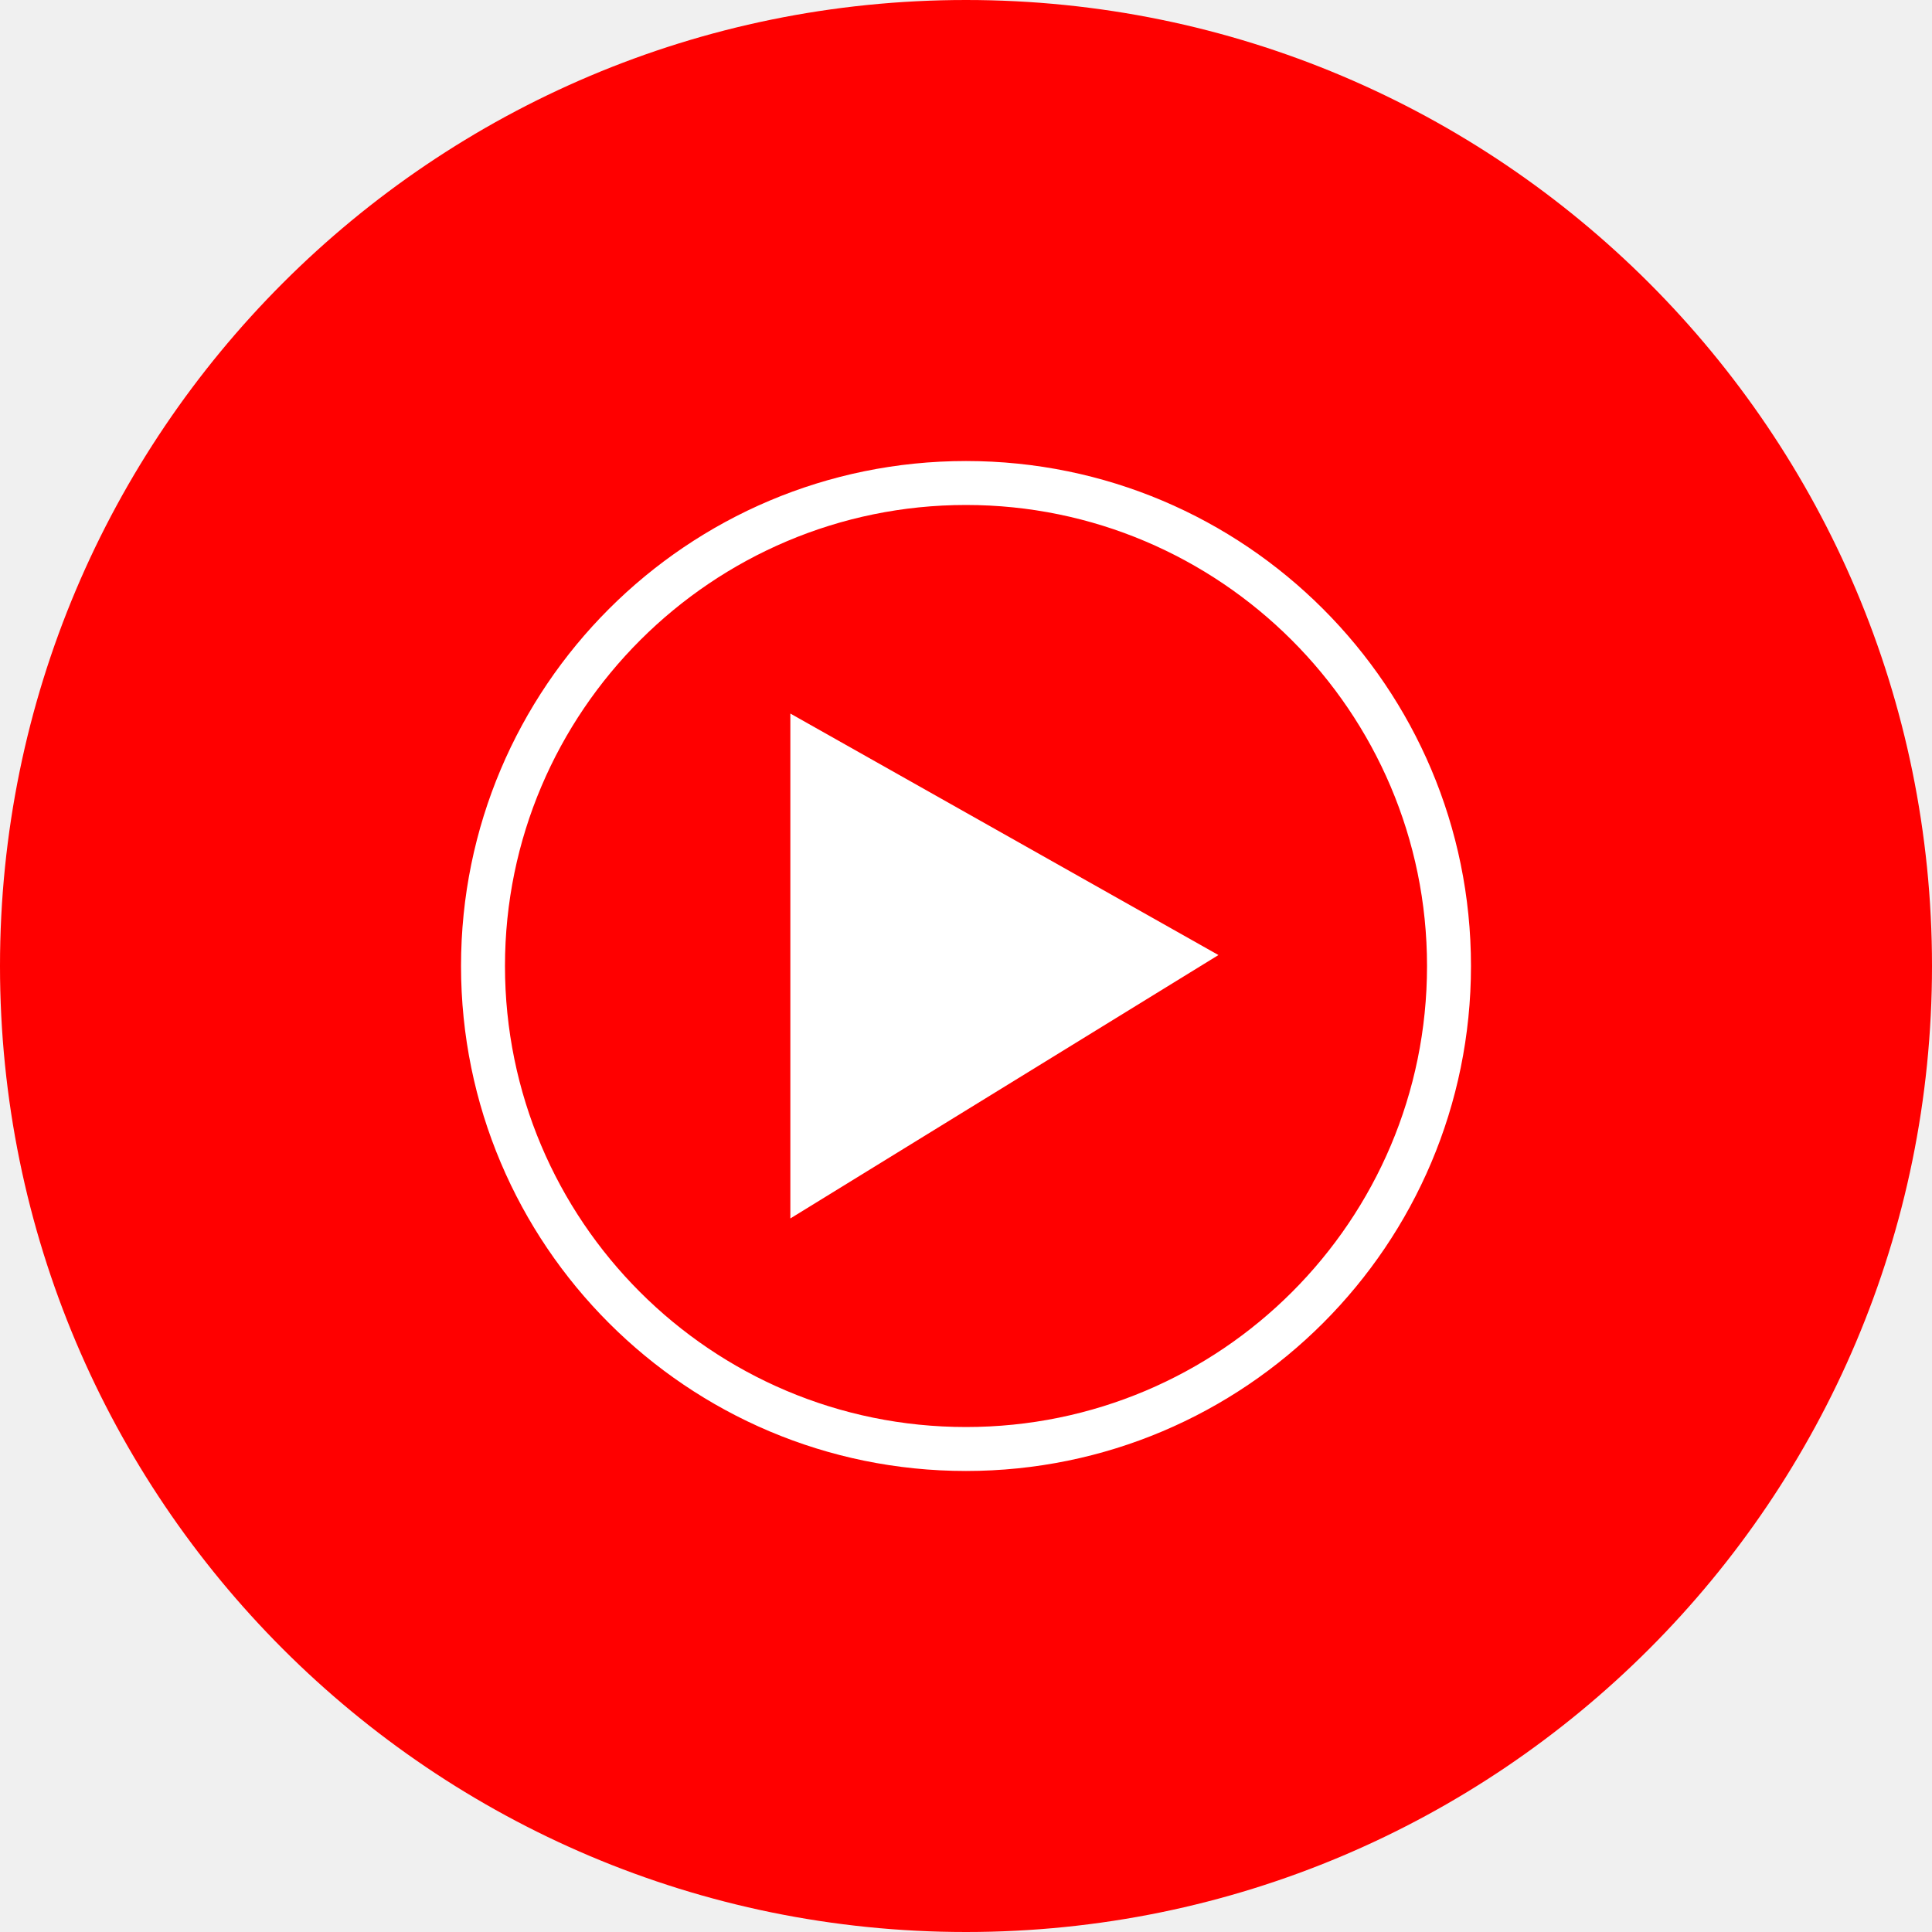
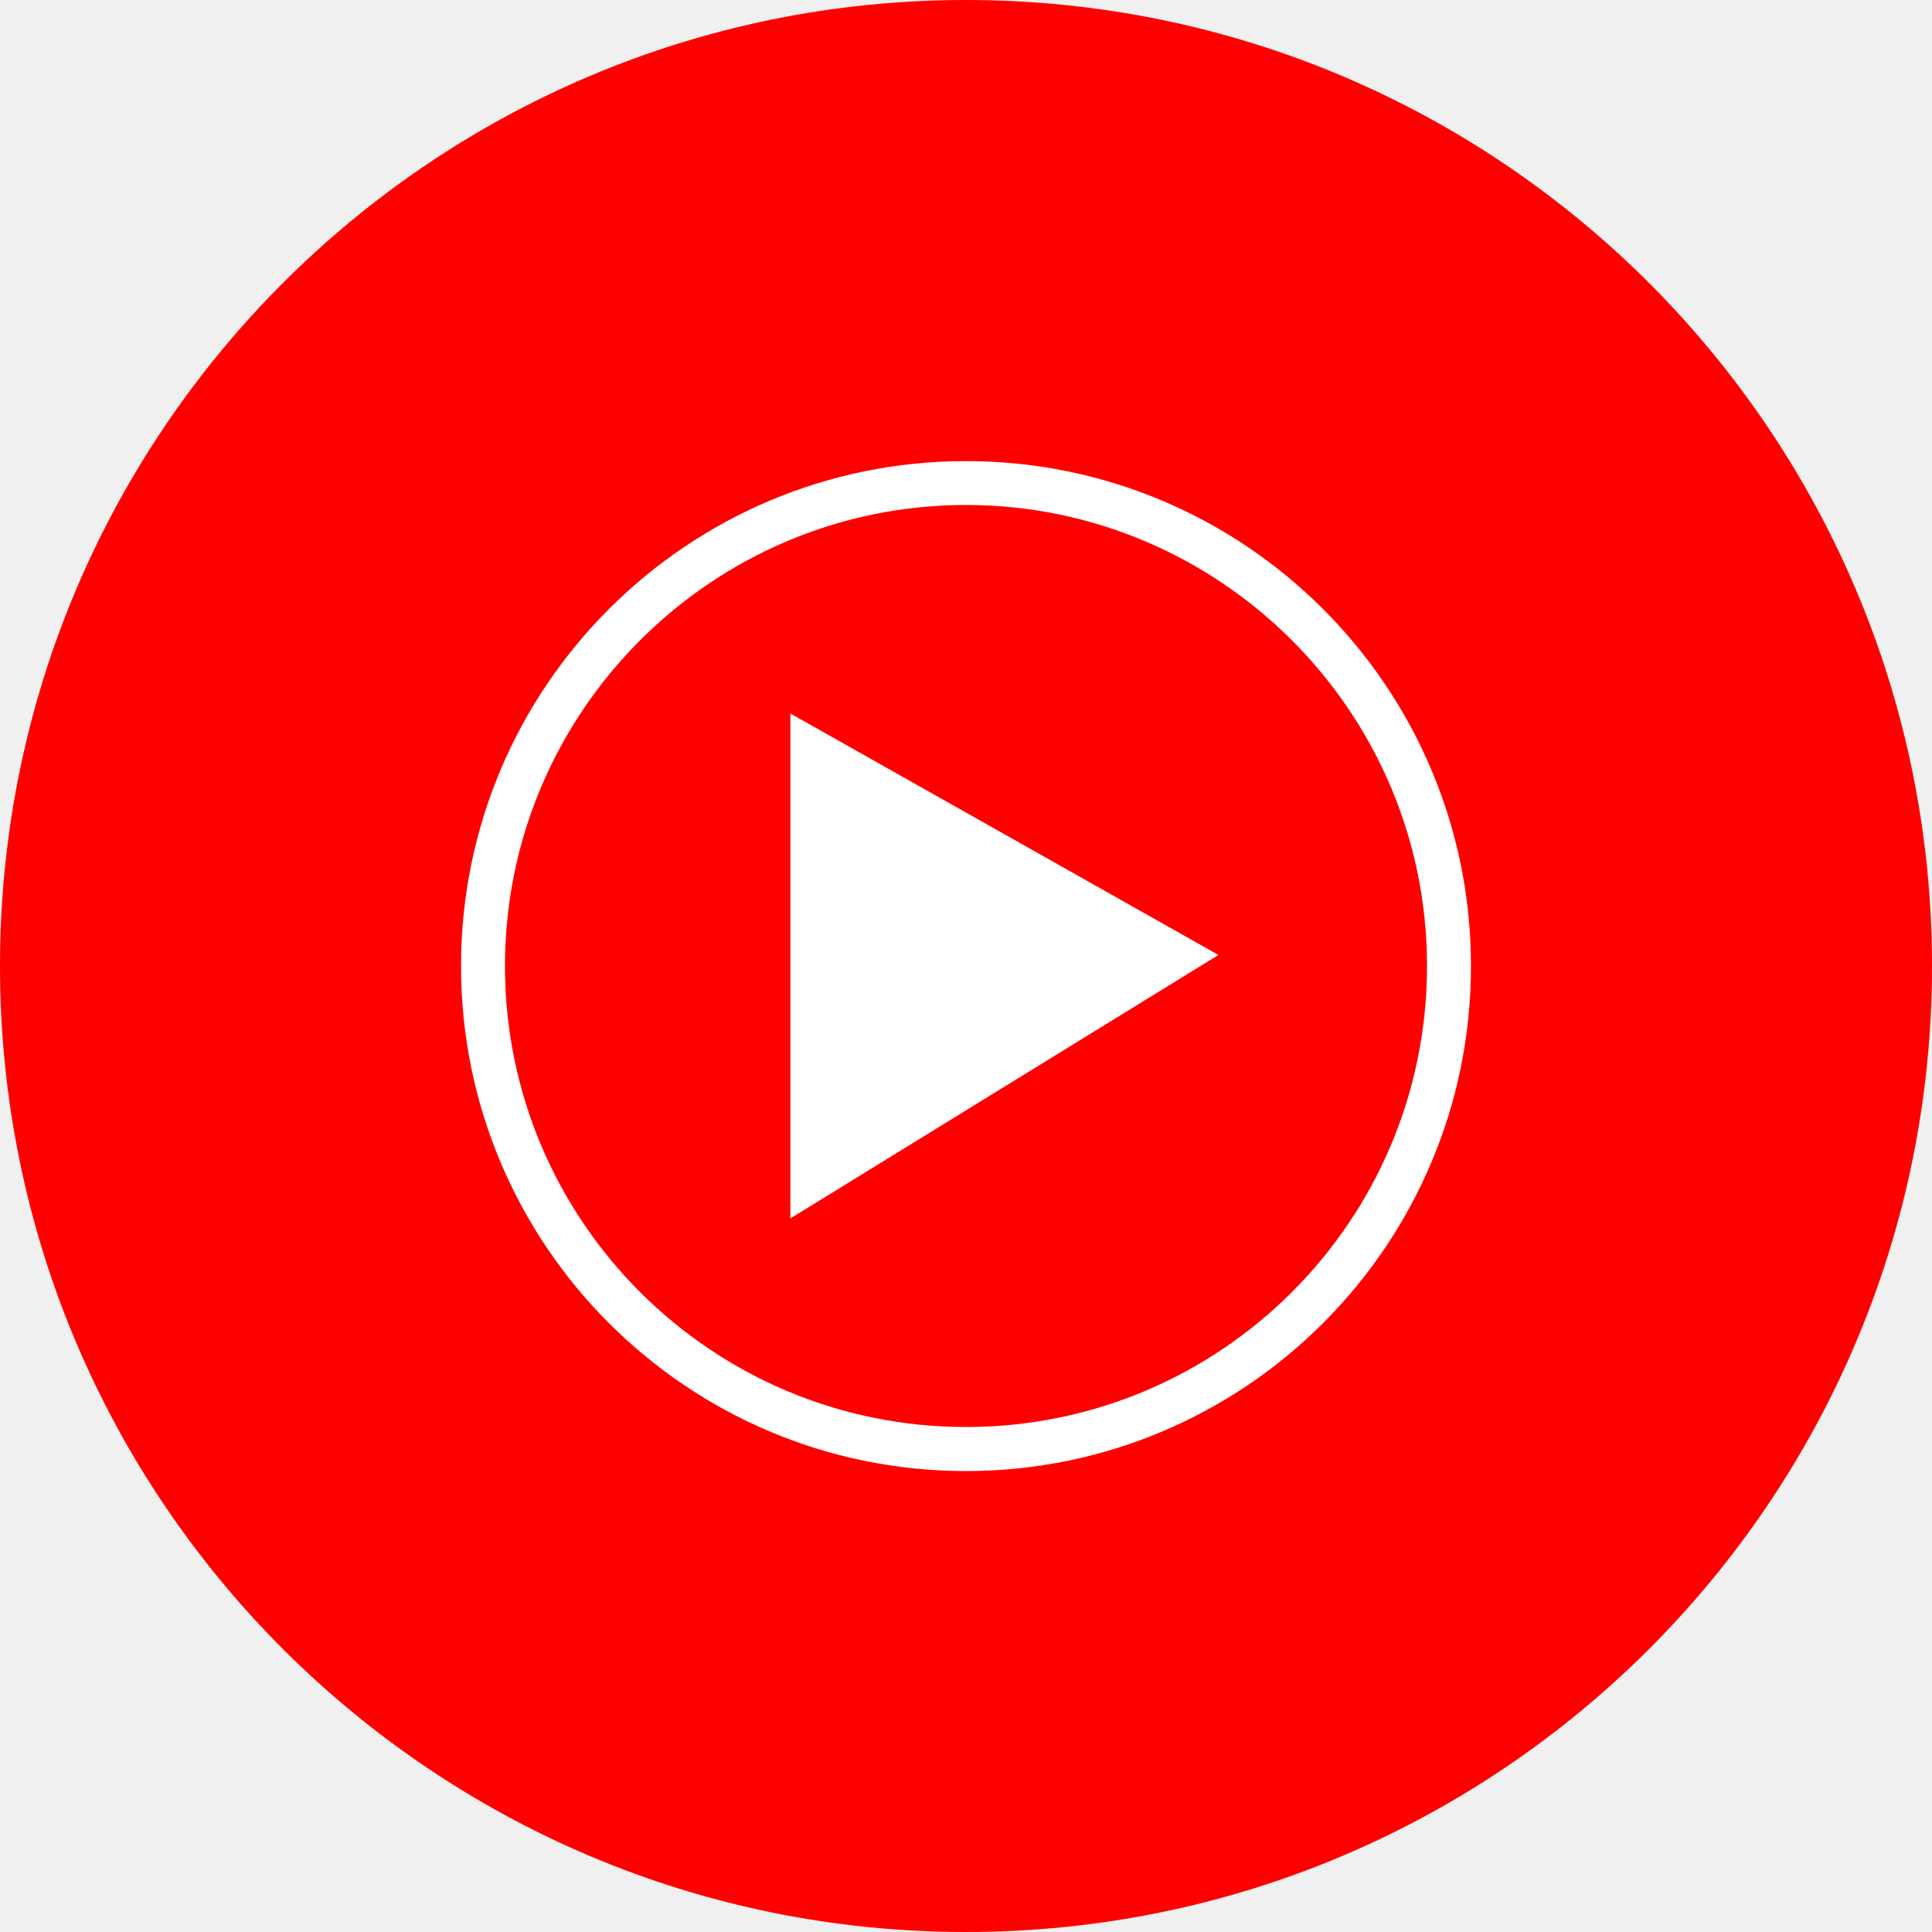
- <svg xmlns="http://www.w3.org/2000/svg" width="24" height="24" viewBox="0 0 24 24" fill="none">
-   <g clip-path="url(#clip0_1432_8831)">
-     <path d="M12 24C18.627 24 24 18.627 24 12C24 5.373 18.627 0 12 0C5.373 0 0 5.373 0 12C0 18.627 5.373 24 12 24Z" fill="#FF0000" />
-     <path d="M12 6.273C15.15 6.273 17.727 8.836 17.727 12C17.727 15.164 15.164 17.727 12 17.727C8.836 17.727 6.273 15.164 6.273 12C6.273 8.836 8.85 6.273 12 6.273ZM12 5.727C8.536 5.727 5.727 8.536 5.727 12C5.727 15.464 8.536 18.273 12 18.273C15.464 18.273 18.273 15.464 18.273 12C18.273 8.536 15.464 5.727 12 5.727Z" fill="white" />
-     <path d="M9.818 15.136L15.136 11.864L9.818 8.864V15.136Z" fill="white" />
+ <svg xmlns="http://www.w3.org/2000/svg" fill="none" height="24" viewBox="0 0 24 24" width="24">
+   <clipPath id="a">
+     <path d="m0 0h24v24h-24z" />
+   </clipPath>
+   <g clip-path="url(#a)">
+     <path d="m12 24c6.627 0 12-5.373 12-12 0-6.627-5.373-12-12-12-6.627 0-12 5.373-12 12 0 6.627 5.373 12 12 12z" fill="#f00" />
+     <g fill="#fff">
+       <path d="m12 6.273c3.15 0 5.727 2.564 5.727 5.727 0 3.164-2.564 5.727-5.727 5.727-3.164 0-5.727-2.564-5.727-5.727 0-3.164 2.577-5.727 5.727-5.727zm0-.545c-3.464 0-6.273 2.809-6.273 6.273 0 3.464 2.809 6.273 6.273 6.273 3.464 0 6.273-2.809 6.273-6.273 0-3.464-2.809-6.273-6.273-6.273z" />
+       <path d="m9.818 15.136 5.318-3.273-5.318-3z" />
+     </g>
  </g>
-   <defs>
-     <clipPath id="clip0_1432_8831">
-       <rect width="24" height="24" fill="white" />
-     </clipPath>
-   </defs>
</svg>
